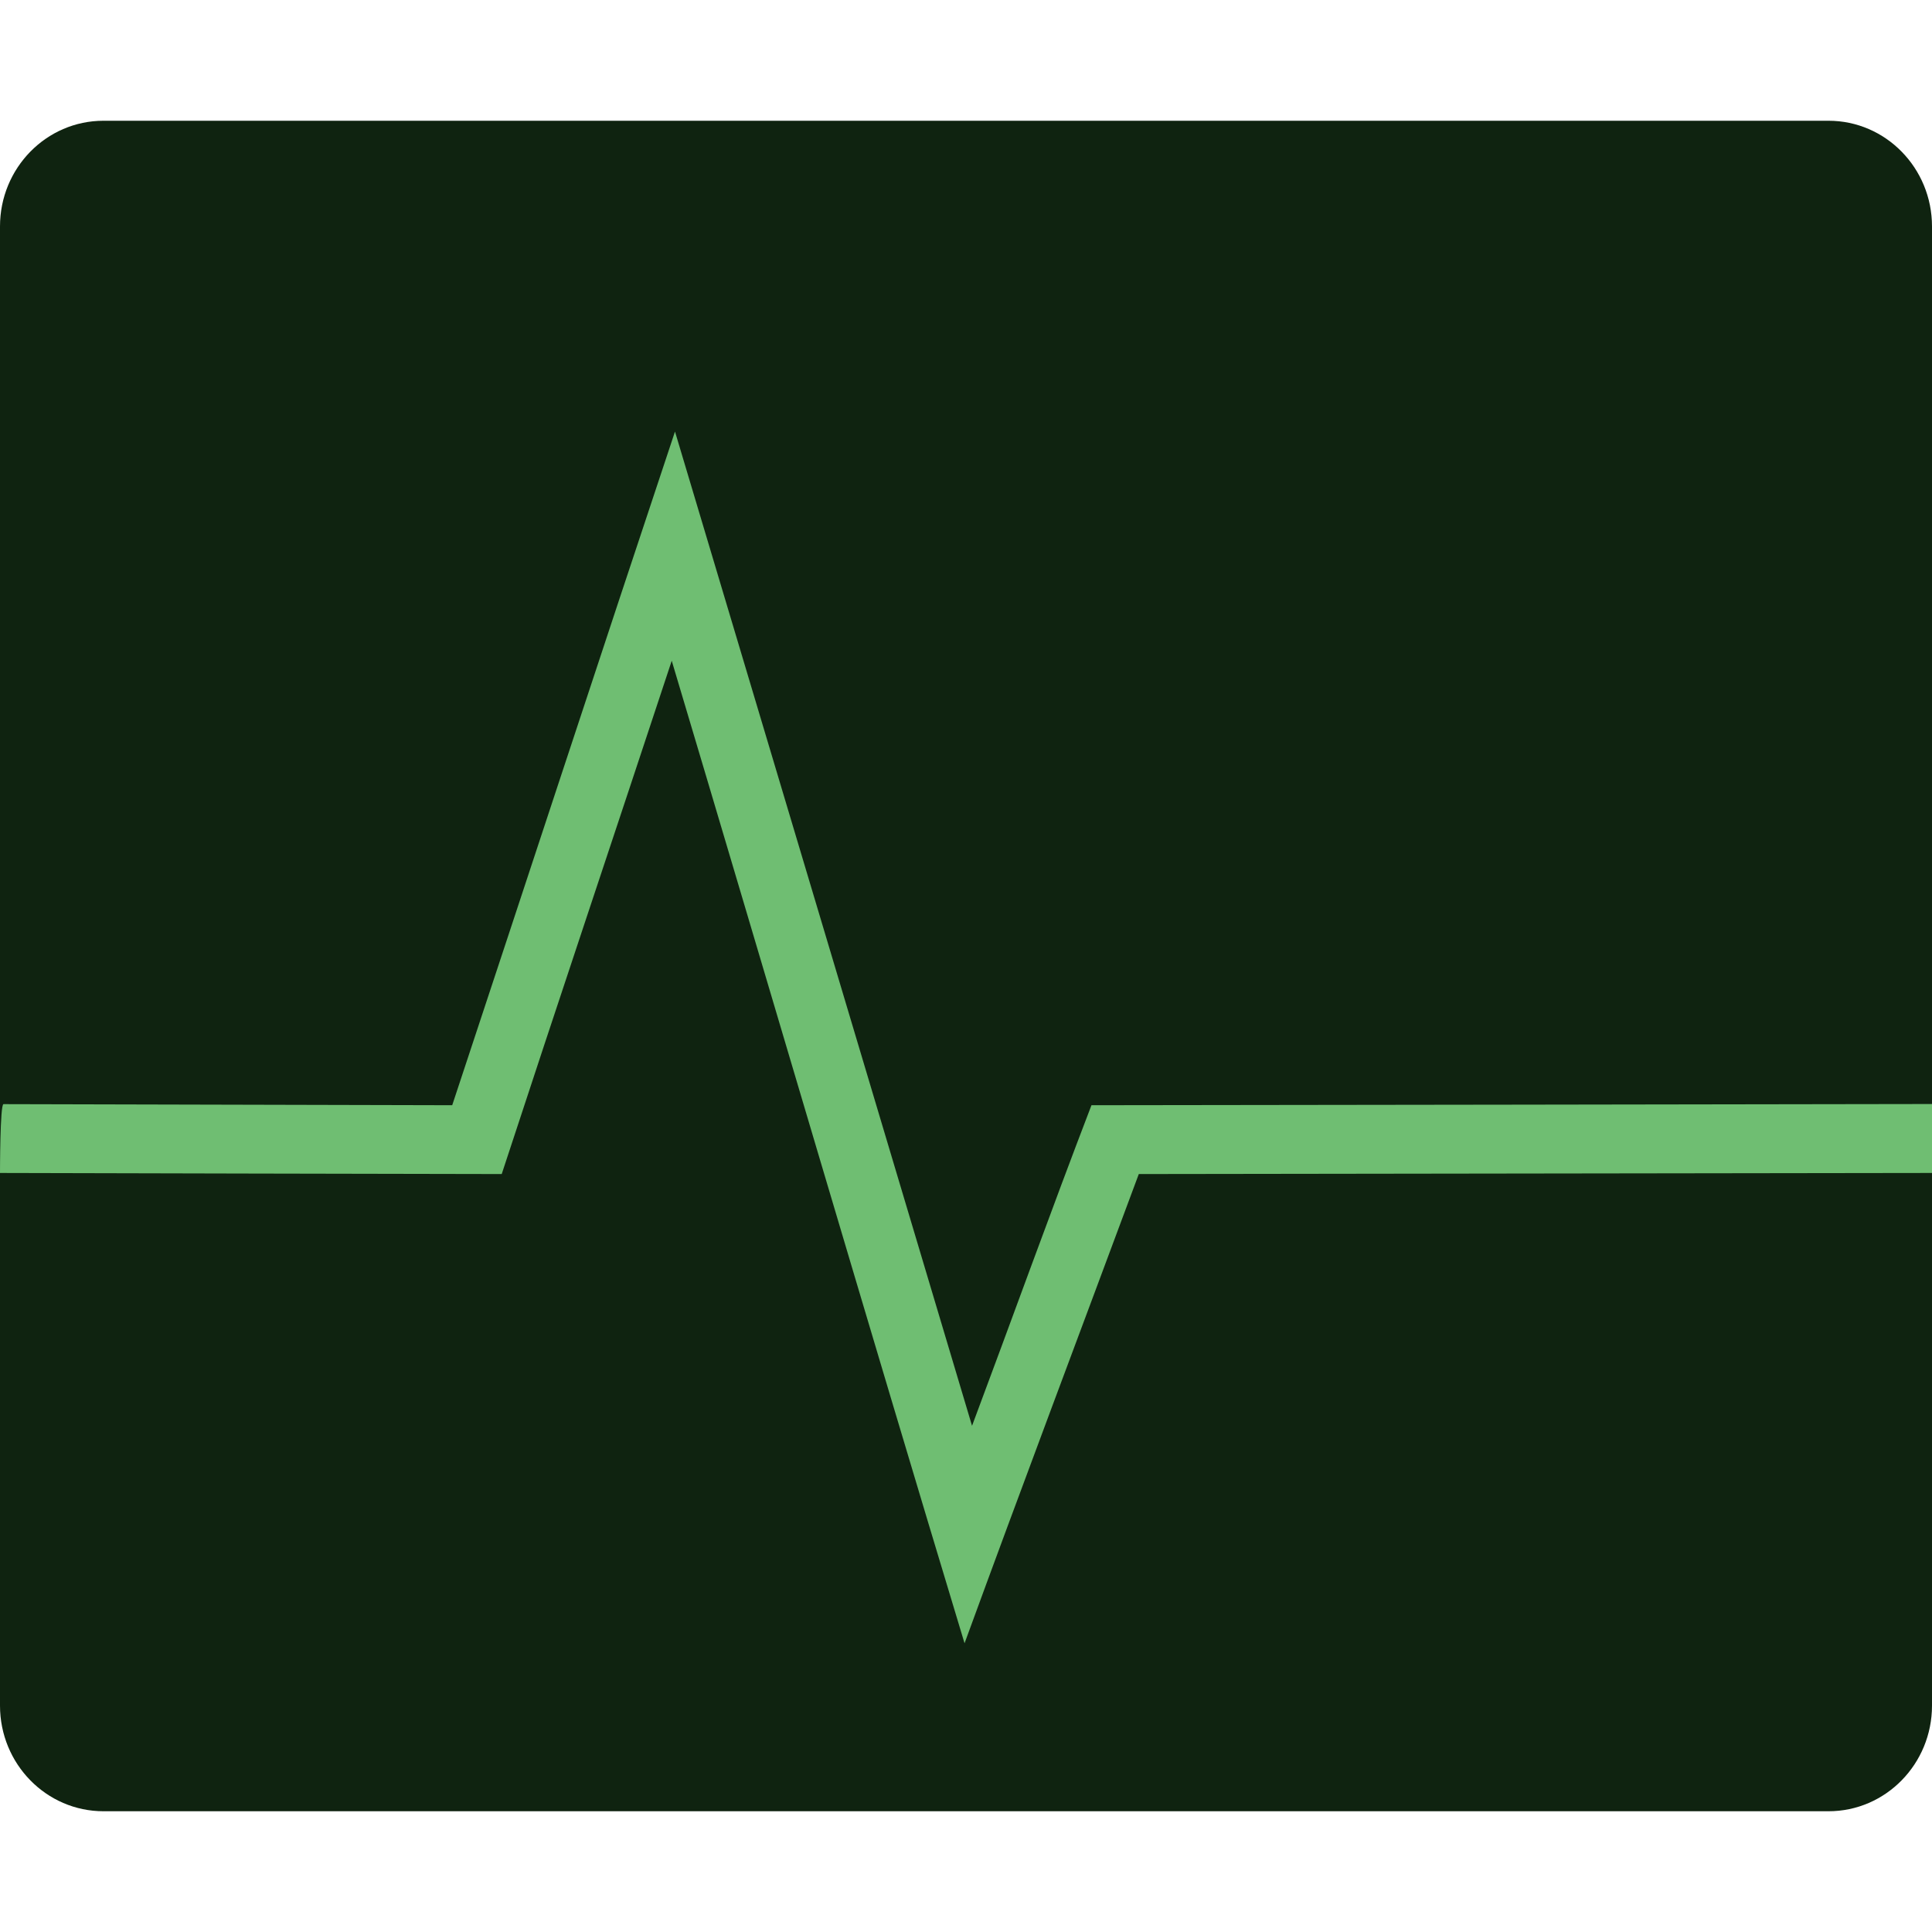
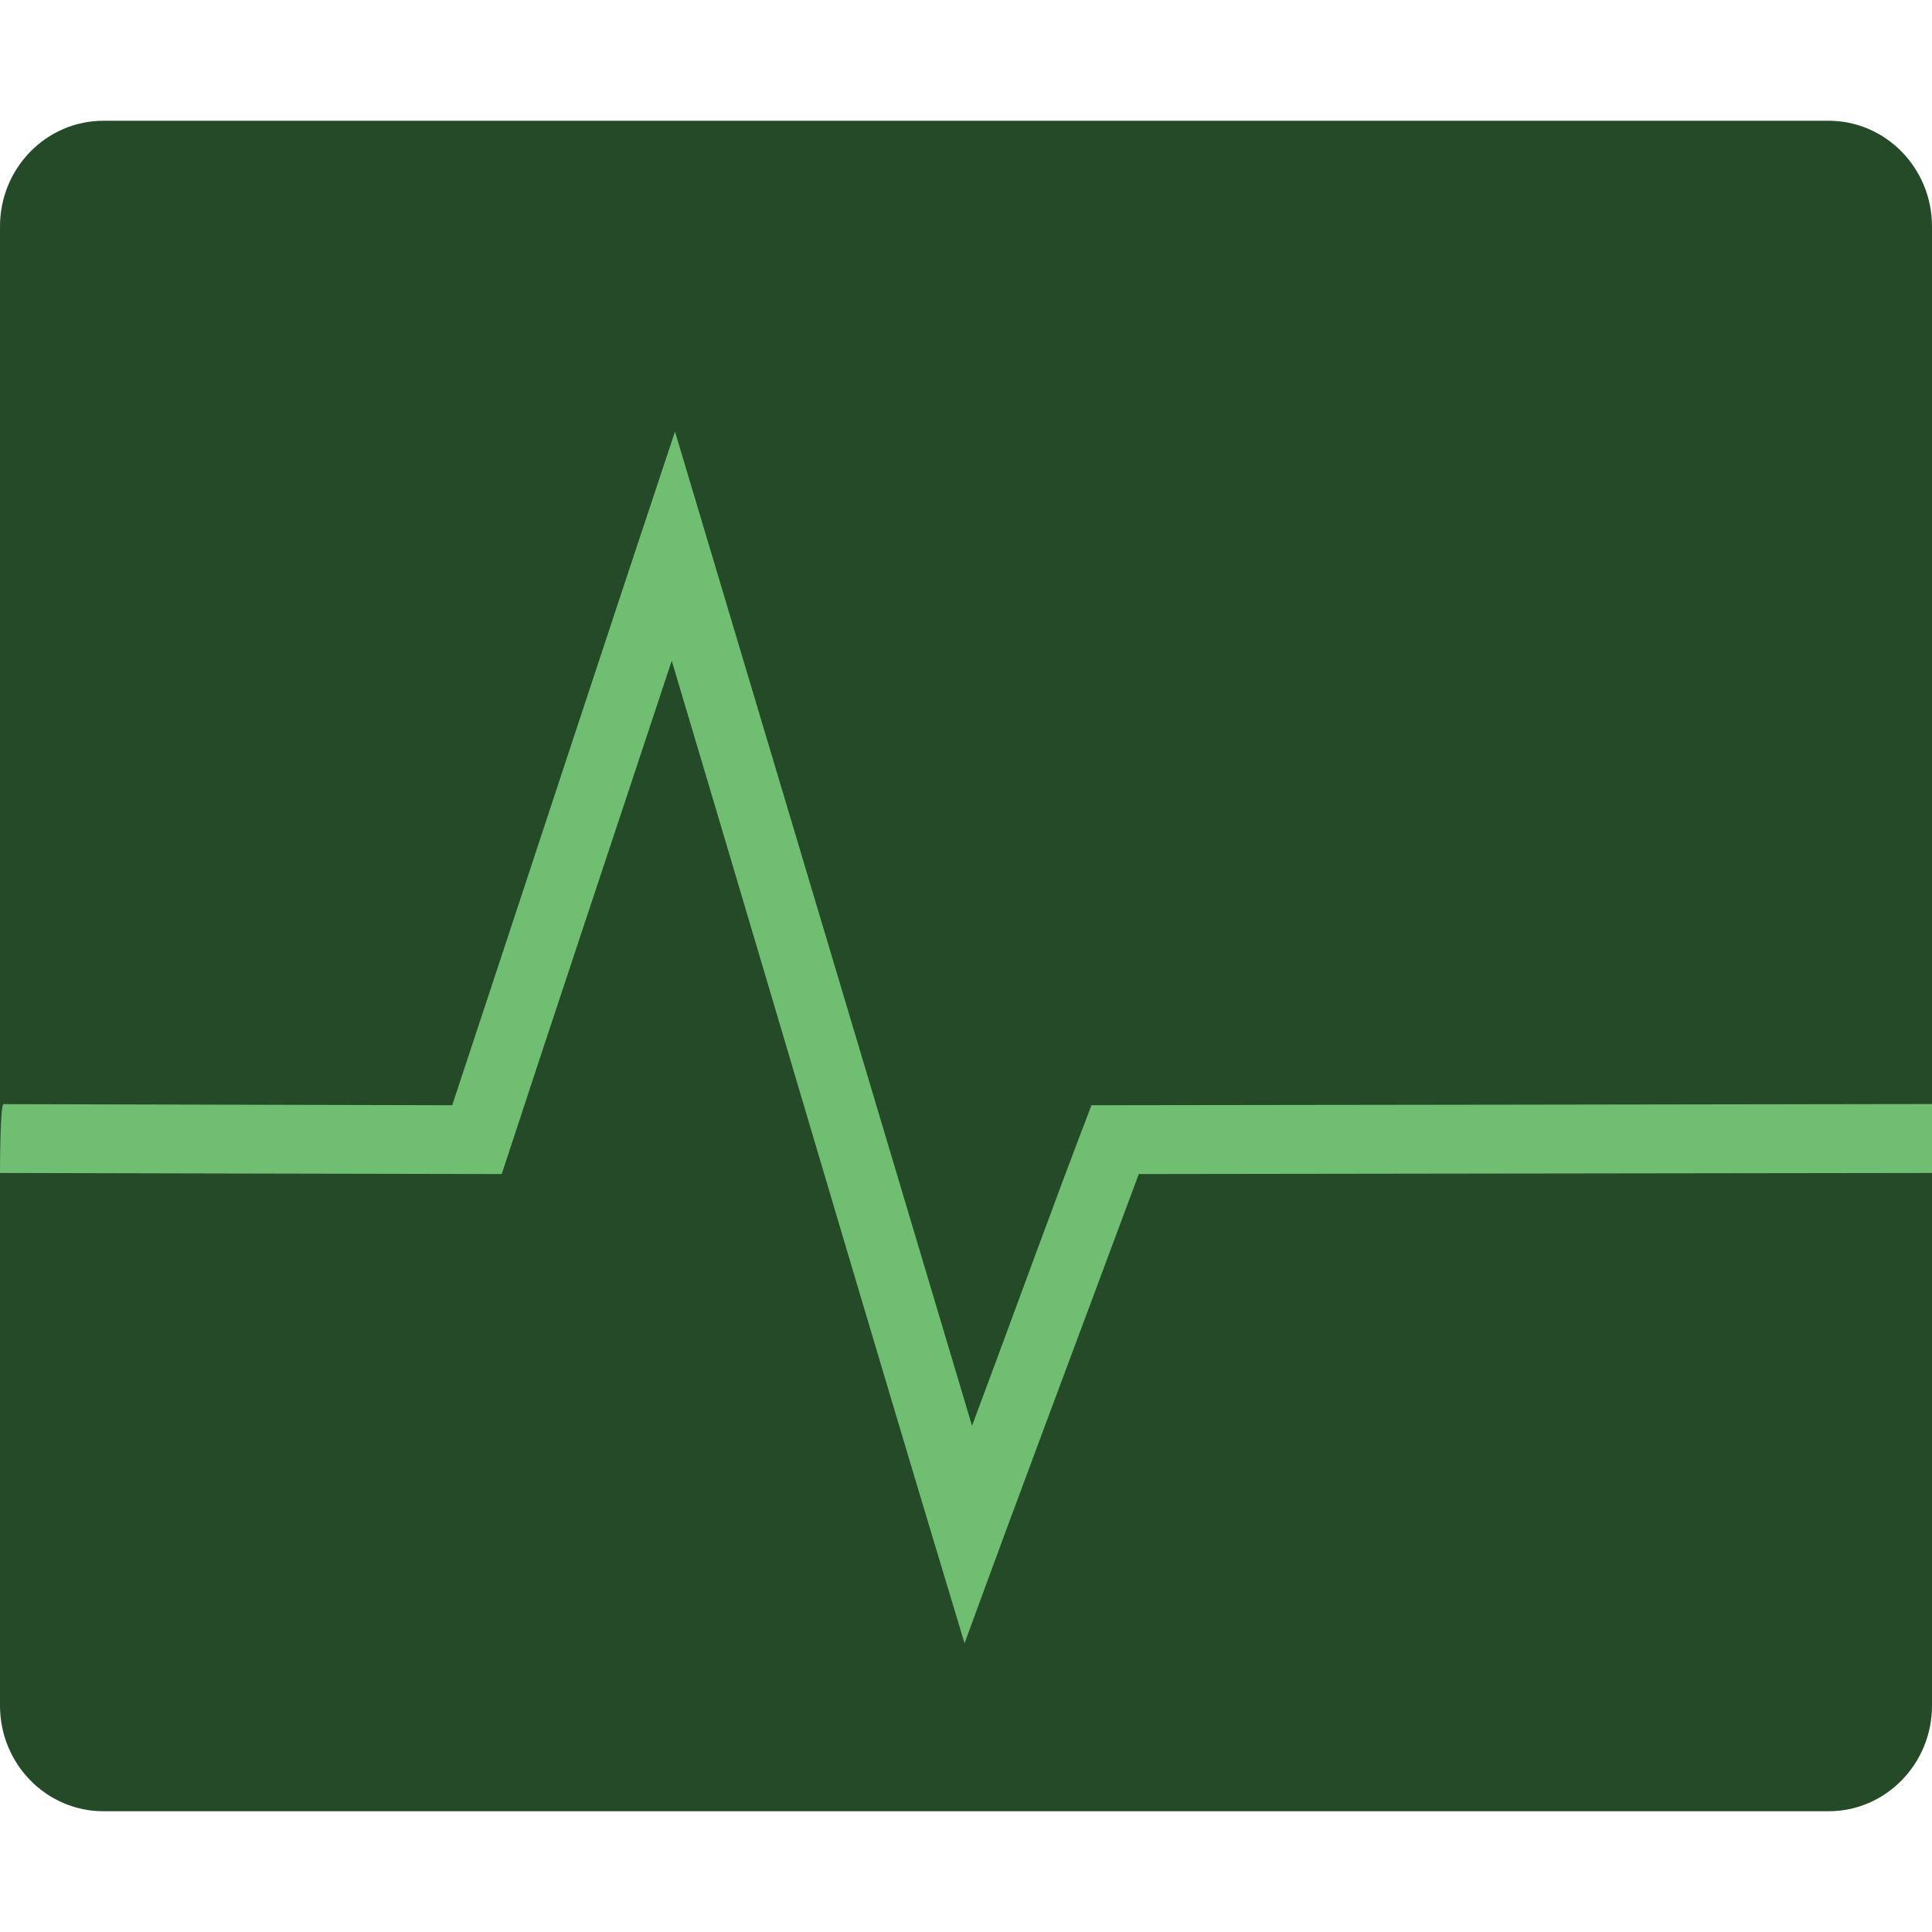
<svg xmlns="http://www.w3.org/2000/svg" id="svg2817" height="16" width="16" version="1.0">
  <defs id="defs219" />
  <text id="text4087-2-6-5" font-size="12.666px" xml:space="preserve" y="-21.187" x="877.226" style="font-size:12.666px;font-family:'Bitstream Vera Sans';opacity:0.8;fill:#000000">
    <tspan id="tspan4089-7-2-9" y="-21.187" x="877.226" />
  </text>
  <text id="text4087-2-6-5-5" font-size="12.666px" xml:space="preserve" y="-61.929" x="901.187" style="font-size:12.666px;font-family:'Bitstream Vera Sans';opacity:0.8;fill:#000000">
    <tspan id="tspan4089-7-2-9-6" y="-61.929" x="901.187" />
  </text>
  <text id="text4087-2-6-5-2" font-size="12.666px" xml:space="preserve" y="-92.007" x="-569.371" style="font-size:12.666px;font-family:'Bitstream Vera Sans';opacity:0.8;fill:#000000">
    <tspan id="tspan4089-7-2-9-2" y="-92.007" x="-569.371" />
  </text>
  <text id="text4087-2-6-5-59" font-size="12.666px" xml:space="preserve" y="653.546" x="-2393.057" style="font-size:12.666px;font-family:'Bitstream Vera Sans';opacity:0.8;fill:#000000">
    <tspan id="tspan4089-7-2-9-4" y="653.546" x="-2393.057" />
  </text>
  <text id="text4087-2-6-5-1" font-size="12.666px" xml:space="preserve" y="-477.328" x="-454.88" style="font-size:12.666px;font-family:'Bitstream Vera Sans';opacity:0.8;fill:#000000">
    <tspan id="tspan4089-7-2-9-7" y="-477.328" x="-454.88" />
  </text>
  <text id="text4087-2-6-5-7" font-size="12.666px" xml:space="preserve" y="-890.798" x="352.722" style="font-size:12.666px;font-family:'Bitstream Vera Sans';opacity:0.8;fill:#000000">
    <tspan id="tspan4089-7-2-9-1" y="-890.798" x="352.722" />
  </text>
  <text id="text4087-2-6-5-5-3" font-size="12.666px" xml:space="preserve" y="-931.54" x="376.683" style="font-size:12.666px;font-family:'Bitstream Vera Sans';opacity:0.8;fill:#000000">
    <tspan id="tspan4089-7-2-9-6-5" y="-931.54" x="376.683" />
  </text>
  <text id="text4087-2-6-5-3" font-size="12.666px" xml:space="preserve" y="-938.75" x="-1114.78" style="font-size:12.666px;font-family:'Bitstream Vera Sans';opacity:0.8;fill:#000000">
    <tspan id="tspan4089-7-2-9-18" y="-938.75" x="-1114.78" />
  </text>
  <text id="text4087-2-6-5-4" font-size="12.666px" xml:space="preserve" y="-1211.984" x="345.763" style="font-size:12.666px;font-family:'Bitstream Vera Sans';opacity:0.8;fill:#000000">
    <tspan id="tspan4089-7-2-9-9" y="-1211.984" x="345.763" />
  </text>
  <text id="text4087-2-6-5-7-1" font-size="12.666px" xml:space="preserve" y="-585.293" x="1831.886" style="font-size:12.666px;font-family:'Bitstream Vera Sans';opacity:0.8;fill:#000000">
    <tspan id="tspan4089-7-2-9-1-8" y="-585.293" x="1831.886" />
  </text>
  <text id="text4087-2-6-5-5-5" font-size="12.666px" xml:space="preserve" y="-626.034" x="1855.847" style="font-size:12.666px;font-family:'Bitstream Vera Sans';opacity:0.8;fill:#000000">
    <tspan id="tspan4089-7-2-9-6-9" y="-626.034" x="1855.847" />
  </text>
  <text id="text4087-2-6-5-75" font-size="12.666px" xml:space="preserve" y="-633.244" x="364.384" style="font-size:12.666px;font-family:'Bitstream Vera Sans';opacity:0.8;fill:#000000">
    <tspan id="tspan4089-7-2-9-3" y="-633.244" x="364.384" />
  </text>
  <text id="text4087-2-6-5-4-8" font-size="12.666px" xml:space="preserve" y="-906.478" x="1824.927" style="font-size:12.666px;font-family:'Bitstream Vera Sans';opacity:0.8;fill:#000000">
    <tspan id="tspan4089-7-2-9-9-8" y="-906.478" x="1824.927" />
  </text>
  <text id="text4087-2-6-5-45" font-size="12.666px" xml:space="preserve" y="-681.336" x="-573.433" style="font-size:12.666px;font-family:'Bitstream Vera Sans';opacity:0.8;fill:#000000">
    <tspan id="tspan4089-7-2-9-75" y="-681.336" x="-573.433" />
  </text>
  <text id="text4087-2-6-5-59-7" font-size="12.666px" xml:space="preserve" y="64.218" x="-2397.118" style="font-size:12.666px;font-family:'Bitstream Vera Sans';opacity:0.8;fill:#000000">
    <tspan id="tspan4089-7-2-9-4-0" y="64.218" x="-2397.118" />
  </text>
  <text id="text4087-2-6-5-8" font-size="12.666px" xml:space="preserve" y="157.09" x="-682.363" style="font-size:12.666px;font-family:'Bitstream Vera Sans';opacity:0.8;fill:#000000">
    <tspan id="tspan4089-7-2-9-19" y="157.09" x="-682.363" />
  </text>
  <text id="text4087-2-6-5-7-5" font-size="12.666px" xml:space="preserve" y="-22.092" x="426.662" style="font-size:12.666px;font-family:'Bitstream Vera Sans';opacity:0.8;fill:#000000">
    <tspan id="tspan4089-7-2-9-1-2" y="-22.092" x="426.662" />
  </text>
  <text id="text4087-2-6-5-5-0" font-size="12.666px" xml:space="preserve" y="-62.834" x="450.622" style="font-size:12.666px;font-family:'Bitstream Vera Sans';opacity:0.8;fill:#000000">
    <tspan id="tspan4089-7-2-9-6-2" y="-62.834" x="450.622" />
  </text>
  <text id="text4087-2-6-5-26" font-size="12.666px" xml:space="preserve" y="-70.044" x="-1040.841" style="font-size:12.666px;font-family:'Bitstream Vera Sans';opacity:0.8;fill:#000000">
    <tspan id="tspan4089-7-2-9-90" y="-70.044" x="-1040.841" />
  </text>
  <text id="text4087-2-6-5-4-3" font-size="12.666px" xml:space="preserve" y="-343.278" x="419.702" style="font-size:12.666px;font-family:'Bitstream Vera Sans';opacity:0.8;fill:#000000">
    <tspan id="tspan4089-7-2-9-9-5" y="-343.278" x="419.702" />
  </text>
  <text id="text4087-2-6-5-55" font-size="12.666px" xml:space="preserve" y="-72.758" x="-608.033" style="font-size:12.666px;font-family:'Bitstream Vera Sans';opacity:0.8;fill:#000000">
    <tspan id="tspan4089-7-2-9-32" y="-72.758" x="-608.033" />
  </text>
  <text id="text4087-2-6-5-59-9" font-size="12.666px" xml:space="preserve" y="672.795" x="-2431.718" style="font-size:12.666px;font-family:'Bitstream Vera Sans';opacity:0.8;fill:#000000">
    <tspan id="tspan4089-7-2-9-4-1" y="672.795" x="-2431.718" />
  </text>
  <text id="text4087-2-6-5-1-8" font-size="12.666px" xml:space="preserve" y="-934.289" x="-456.939" style="font-size:12.666px;font-family:'Bitstream Vera Sans';opacity:0.8;fill:#000000">
    <tspan id="tspan4089-7-2-9-7-8" y="-934.289" x="-456.939" />
  </text>
  <text id="text4087-2-6-5-7-8" font-size="12.666px" xml:space="preserve" y="-1347.759" x="350.663" style="font-size:12.666px;font-family:'Bitstream Vera Sans';opacity:0.8;fill:#000000">
    <tspan id="tspan4089-7-2-9-1-9" y="-1347.759" x="350.663" />
  </text>
  <text id="text4087-2-6-5-5-52" font-size="12.666px" xml:space="preserve" y="-1388.501" x="374.624" style="font-size:12.666px;font-family:'Bitstream Vera Sans';opacity:0.8;fill:#000000">
    <tspan id="tspan4089-7-2-9-6-4" y="-1388.501" x="374.624" />
  </text>
  <text id="text4087-2-6-5-3-4" font-size="12.666px" xml:space="preserve" y="-1395.71" x="-1116.84" style="font-size:12.666px;font-family:'Bitstream Vera Sans';opacity:0.8;fill:#000000">
    <tspan id="tspan4089-7-2-9-18-3" y="-1395.71" x="-1116.84" />
  </text>
  <text id="text4087-2-6-5-4-7" font-size="12.666px" xml:space="preserve" y="-1668.945" x="343.703" style="font-size:12.666px;font-family:'Bitstream Vera Sans';opacity:0.8;fill:#000000">
    <tspan id="tspan4089-7-2-9-9-54" y="-1668.945" x="343.703" />
  </text>
  <text id="text4087-2-6-5-7-1-2" font-size="12.666px" xml:space="preserve" y="-1042.253" x="1829.826" style="font-size:12.666px;font-family:'Bitstream Vera Sans';opacity:0.8;fill:#000000">
    <tspan id="tspan4089-7-2-9-1-8-0" y="-1042.253" x="1829.826" />
  </text>
  <text id="text4087-2-6-5-5-5-6" font-size="12.666px" xml:space="preserve" y="-1082.995" x="1853.787" style="font-size:12.666px;font-family:'Bitstream Vera Sans';opacity:0.8;fill:#000000">
    <tspan id="tspan4089-7-2-9-6-9-8" y="-1082.995" x="1853.787" />
  </text>
  <text id="text4087-2-6-5-75-4" font-size="12.666px" xml:space="preserve" y="-1090.205" x="362.324" style="font-size:12.666px;font-family:'Bitstream Vera Sans';opacity:0.8;fill:#000000">
    <tspan id="tspan4089-7-2-9-3-9" y="-1090.205" x="362.324" />
  </text>
  <text id="text4087-2-6-5-4-8-1" font-size="12.666px" xml:space="preserve" y="-1363.439" x="1822.867" style="font-size:12.666px;font-family:'Bitstream Vera Sans';opacity:0.8;fill:#000000">
    <tspan id="tspan4089-7-2-9-9-8-8" y="-1363.439" x="1822.867" />
  </text>
  <text id="text4087-2-6-5-45-0" font-size="12.666px" xml:space="preserve" y="-1138.296" x="-575.492" style="font-size:12.666px;font-family:'Bitstream Vera Sans';opacity:0.8;fill:#000000">
    <tspan id="tspan4089-7-2-9-75-2" y="-1138.296" x="-575.492" />
  </text>
  <text id="text4087-2-6-5-59-5" font-size="12.666px" xml:space="preserve" y="-392.743" x="-2399.178" style="font-size:12.666px;font-family:'Bitstream Vera Sans';opacity:0.8;fill:#000000">
    <tspan id="tspan4089-7-2-9-4-00" y="-392.743" x="-2399.178" />
  </text>
  <text id="text4087-2-6-5-264" font-size="12.666px" xml:space="preserve" y="-299.87" x="-684.422" style="font-size:12.666px;font-family:'Bitstream Vera Sans';opacity:0.8;fill:#000000">
    <tspan id="tspan4089-7-2-9-8" y="-299.87" x="-684.422" />
  </text>
  <text id="text4087-2-6-5-42" font-size="12.666px" xml:space="preserve" y="-58.956" x="155.592" style="font-size:12.666px;font-family:'Bitstream Vera Sans';opacity:0.8;fill:#000000">
    <tspan id="tspan4089-7-2-9-93" y="-58.956" x="155.592" />
  </text>
  <text id="text4087-2-6-5-5-05" font-size="12.666px" xml:space="preserve" y="-99.698" x="179.553" style="font-size:12.666px;font-family:'Bitstream Vera Sans';opacity:0.8;fill:#000000">
    <tspan id="tspan4089-7-2-9-6-49" y="-99.698" x="179.553" />
  </text>
  <text id="text4087-2-6-5-1-4" font-size="12.666px" xml:space="preserve" y="-293.727" x="-1090.263" style="font-size:12.666px;font-family:'Bitstream Vera Sans';opacity:0.8;fill:#000000">
    <tspan id="tspan4089-7-2-9-7-7" y="-293.727" x="-1090.263" />
  </text>
  <text id="text4087-2-6-5-7-56" font-size="12.666px" xml:space="preserve" y="-707.197" x="-282.661" style="font-size:12.666px;font-family:'Bitstream Vera Sans';opacity:0.8;fill:#000000">
    <tspan id="tspan4089-7-2-9-1-1" y="-707.197" x="-282.661" />
  </text>
  <text id="text4087-2-6-5-5-8" font-size="12.666px" xml:space="preserve" y="-747.938" x="-258.7" style="font-size:12.666px;font-family:'Bitstream Vera Sans';opacity:0.8;fill:#000000">
    <tspan id="tspan4089-7-2-9-6-7" y="-747.938" x="-258.7" />
  </text>
  <text id="text4087-2-6-5-3-42" font-size="12.666px" xml:space="preserve" y="-755.148" x="-1750.164" style="font-size:12.666px;font-family:'Bitstream Vera Sans';opacity:0.8;fill:#000000">
    <tspan id="tspan4089-7-2-9-18-39" y="-755.148" x="-1750.164" />
  </text>
  <text id="text4087-2-6-5-4-4" font-size="12.666px" xml:space="preserve" y="-1028.383" x="-289.621" style="font-size:12.666px;font-family:'Bitstream Vera Sans';opacity:0.8;fill:#000000">
    <tspan id="tspan4089-7-2-9-9-3" y="-1028.383" x="-289.621" />
  </text>
  <text id="text4087-2-6-5-7-1-0" font-size="12.666px" xml:space="preserve" y="-401.691" x="1196.503" style="font-size:12.666px;font-family:'Bitstream Vera Sans';opacity:0.8;fill:#000000">
    <tspan id="tspan4089-7-2-9-1-8-5" y="-401.691" x="1196.503" />
  </text>
  <text id="text4087-2-6-5-5-5-5" font-size="12.666px" xml:space="preserve" y="-442.433" x="1220.463" style="font-size:12.666px;font-family:'Bitstream Vera Sans';opacity:0.8;fill:#000000">
    <tspan id="tspan4089-7-2-9-6-9-2" y="-442.433" x="1220.463" />
  </text>
  <text id="text4087-2-6-5-75-9" font-size="12.666px" xml:space="preserve" y="-449.643" x="-271" style="font-size:12.666px;font-family:'Bitstream Vera Sans';opacity:0.8;fill:#000000">
    <tspan id="tspan4089-7-2-9-3-1" y="-449.643" x="-271" />
  </text>
  <text id="text4087-2-6-5-4-8-18" font-size="12.666px" xml:space="preserve" y="-722.877" x="1189.543" style="font-size:12.666px;font-family:'Bitstream Vera Sans';opacity:0.8;fill:#000000">
    <tspan id="tspan4089-7-2-9-9-8-4" y="-722.877" x="1189.543" />
  </text>
  <text id="text4087-2-6-5-45-3" font-size="12.666px" xml:space="preserve" y="-497.734" x="-1208.816" style="font-size:12.666px;font-family:'Bitstream Vera Sans';opacity:0.8;fill:#000000">
    <tspan id="tspan4089-7-2-9-75-7" y="-497.734" x="-1208.816" />
  </text>
  <text id="text4087-2-6-5-59-8" font-size="12.666px" xml:space="preserve" y="247.819" x="-3032.502" style="font-size:12.666px;font-family:'Bitstream Vera Sans';opacity:0.8;fill:#000000">
    <tspan id="tspan4089-7-2-9-4-2" y="247.819" x="-3032.502" />
  </text>
  <g id="layer4-0" transform="matrix(0.90475,0,0,0.90475,-716.75,-708.29)">
    <text id="text4087-2-6-5-20" font-size="14px" xml:space="preserve" y="1159.415" x="-664.274" style="font-size:14px;font-family:'Bitstream Vera Sans';opacity:0.8;fill:#000000">
      <tspan id="tspan4089-7-2-9-82" y="1159.415" x="-664.274" />
    </text>
  </g>
  <text id="text4087-2-6-5-9" font-size="12.666px" xml:space="preserve" y="-13.949" x="877.226" style="font-size:12.666px;font-family:'Bitstream Vera Sans';opacity:0.8;fill:#000000">
    <tspan id="tspan4089-7-2-9-43" y="-13.949" x="877.226" />
  </text>
  <text id="text4087-2-6-5-5-51" font-size="12.666px" xml:space="preserve" y="-54.691" x="901.187" style="font-size:12.666px;font-family:'Bitstream Vera Sans';opacity:0.8;fill:#000000">
    <tspan id="tspan4089-7-2-9-6-74" y="-54.691" x="901.187" />
  </text>
  <text id="text4087-2-6-5-2-3" font-size="12.666px" xml:space="preserve" y="-84.769" x="-569.371" style="font-size:12.666px;font-family:'Bitstream Vera Sans';opacity:0.8;fill:#000000">
    <tspan id="tspan4089-7-2-9-2-1" y="-84.769" x="-569.371" />
  </text>
  <text id="text4087-2-6-5-59-4" font-size="12.666px" xml:space="preserve" y="660.784" x="-2393.057" style="font-size:12.666px;font-family:'Bitstream Vera Sans';opacity:0.8;fill:#000000">
    <tspan id="tspan4089-7-2-9-4-6" y="660.784" x="-2393.057" />
  </text>
  <text id="text4087-2-6-5-1-9" font-size="12.666px" xml:space="preserve" y="-470.09" x="-454.88" style="font-size:12.666px;font-family:'Bitstream Vera Sans';opacity:0.8;fill:#000000">
    <tspan id="tspan4089-7-2-9-7-4" y="-470.09" x="-454.88" />
  </text>
  <text id="text4087-2-6-5-7-2" font-size="12.666px" xml:space="preserve" y="-883.56" x="352.722" style="font-size:12.666px;font-family:'Bitstream Vera Sans';opacity:0.8;fill:#000000">
    <tspan id="tspan4089-7-2-9-1-26" y="-883.56" x="352.722" />
  </text>
  <text id="text4087-2-6-5-5-3-4" font-size="12.666px" xml:space="preserve" y="-924.302" x="376.683" style="font-size:12.666px;font-family:'Bitstream Vera Sans';opacity:0.8;fill:#000000">
    <tspan id="tspan4089-7-2-9-6-5-1" y="-924.302" x="376.683" />
  </text>
  <text id="text4087-2-6-5-3-2" font-size="12.666px" xml:space="preserve" y="-931.512" x="-1114.78" style="font-size:12.666px;font-family:'Bitstream Vera Sans';opacity:0.8;fill:#000000">
    <tspan id="tspan4089-7-2-9-18-8" y="-931.512" x="-1114.78" />
  </text>
  <text id="text4087-2-6-5-4-89" font-size="12.666px" xml:space="preserve" y="-1204.746" x="345.763" style="font-size:12.666px;font-family:'Bitstream Vera Sans';opacity:0.8;fill:#000000">
    <tspan id="tspan4089-7-2-9-9-2" y="-1204.746" x="345.763" />
  </text>
  <text id="text4087-2-6-5-7-1-8" font-size="12.666px" xml:space="preserve" y="-578.055" x="1831.886" style="font-size:12.666px;font-family:'Bitstream Vera Sans';opacity:0.8;fill:#000000">
    <tspan id="tspan4089-7-2-9-1-8-8" y="-578.055" x="1831.886" />
  </text>
  <text id="text4087-2-6-5-5-5-8" font-size="12.666px" xml:space="preserve" y="-618.797" x="1855.847" style="font-size:12.666px;font-family:'Bitstream Vera Sans';opacity:0.8;fill:#000000">
    <tspan id="tspan4089-7-2-9-6-9-6" y="-618.797" x="1855.847" />
  </text>
  <text id="text4087-2-6-5-75-8" font-size="12.666px" xml:space="preserve" y="-626.006" x="364.384" style="font-size:12.666px;font-family:'Bitstream Vera Sans';opacity:0.8;fill:#000000">
    <tspan id="tspan4089-7-2-9-3-3" y="-626.006" x="364.384" />
  </text>
  <text id="text4087-2-6-5-4-8-8" font-size="12.666px" xml:space="preserve" y="-899.24" x="1824.927" style="font-size:12.666px;font-family:'Bitstream Vera Sans';opacity:0.8;fill:#000000">
    <tspan id="tspan4089-7-2-9-9-8-3" y="-899.24" x="1824.927" />
  </text>
  <text id="text4087-2-6-5-45-33" font-size="12.666px" xml:space="preserve" y="-674.098" x="-573.433" style="font-size:12.666px;font-family:'Bitstream Vera Sans';opacity:0.8;fill:#000000">
    <tspan id="tspan4089-7-2-9-75-8" y="-674.098" x="-573.433" />
  </text>
  <text id="text4087-2-6-5-59-7-0" font-size="12.666px" xml:space="preserve" y="71.456" x="-2397.118" style="font-size:12.666px;font-family:'Bitstream Vera Sans';opacity:0.8;fill:#000000">
    <tspan id="tspan4089-7-2-9-4-0-4" y="71.456" x="-2397.118" />
  </text>
  <text id="text4087-2-6-5-8-7" font-size="12.666px" xml:space="preserve" y="164.328" x="-682.363" style="font-size:12.666px;font-family:'Bitstream Vera Sans';opacity:0.8;fill:#000000">
    <tspan id="tspan4089-7-2-9-19-6" y="164.328" x="-682.363" />
  </text>
  <text id="text4087-2-6-5-7-5-8" font-size="12.666px" xml:space="preserve" y="-14.854" x="426.662" style="font-size:12.666px;font-family:'Bitstream Vera Sans';opacity:0.8;fill:#000000">
    <tspan id="tspan4089-7-2-9-1-2-9" y="-14.854" x="426.662" />
  </text>
  <text id="text4087-2-6-5-5-0-0" font-size="12.666px" xml:space="preserve" y="-55.596" x="450.622" style="font-size:12.666px;font-family:'Bitstream Vera Sans';opacity:0.8;fill:#000000">
    <tspan id="tspan4089-7-2-9-6-2-6" y="-55.596" x="450.622" />
  </text>
  <text id="text4087-2-6-5-26-8" font-size="12.666px" xml:space="preserve" y="-62.806" x="-1040.841" style="font-size:12.666px;font-family:'Bitstream Vera Sans';opacity:0.8;fill:#000000">
    <tspan id="tspan4089-7-2-9-90-7" y="-62.806" x="-1040.841" />
  </text>
  <text id="text4087-2-6-5-4-3-9" font-size="12.666px" xml:space="preserve" y="-336.04" x="419.702" style="font-size:12.666px;font-family:'Bitstream Vera Sans';opacity:0.8;fill:#000000">
    <tspan id="tspan4089-7-2-9-9-5-0" y="-336.04" x="419.702" />
  </text>
  <text id="text4087-2-6-5-55-3" font-size="12.666px" xml:space="preserve" y="-65.52" x="-608.033" style="font-size:12.666px;font-family:'Bitstream Vera Sans';opacity:0.8;fill:#000000">
    <tspan id="tspan4089-7-2-9-32-3" y="-65.52" x="-608.033" />
  </text>
  <text id="text4087-2-6-5-59-9-3" font-size="12.666px" xml:space="preserve" y="680.033" x="-2431.718" style="font-size:12.666px;font-family:'Bitstream Vera Sans';opacity:0.8;fill:#000000">
    <tspan id="tspan4089-7-2-9-4-1-7" y="680.033" x="-2431.718" />
  </text>
  <text id="text4087-2-6-5-1-8-3" font-size="12.666px" xml:space="preserve" y="-927.051" x="-456.939" style="font-size:12.666px;font-family:'Bitstream Vera Sans';opacity:0.8;fill:#000000">
    <tspan id="tspan4089-7-2-9-7-8-2" y="-927.051" x="-456.939" />
  </text>
  <text id="text4087-2-6-5-7-8-6" font-size="12.666px" xml:space="preserve" y="-1340.521" x="350.663" style="font-size:12.666px;font-family:'Bitstream Vera Sans';opacity:0.8;fill:#000000">
    <tspan id="tspan4089-7-2-9-1-9-5" y="-1340.521" x="350.663" />
  </text>
  <text id="text4087-2-6-5-5-52-2" font-size="12.666px" xml:space="preserve" y="-1381.263" x="374.624" style="font-size:12.666px;font-family:'Bitstream Vera Sans';opacity:0.8;fill:#000000">
    <tspan id="tspan4089-7-2-9-6-4-6" y="-1381.263" x="374.624" />
  </text>
  <text id="text4087-2-6-5-3-4-5" font-size="12.666px" xml:space="preserve" y="-1388.472" x="-1116.84" style="font-size:12.666px;font-family:'Bitstream Vera Sans';opacity:0.8;fill:#000000">
    <tspan id="tspan4089-7-2-9-18-3-8" y="-1388.472" x="-1116.84" />
  </text>
  <text id="text4087-2-6-5-4-7-7" font-size="12.666px" xml:space="preserve" y="-1661.707" x="343.703" style="font-size:12.666px;font-family:'Bitstream Vera Sans';opacity:0.8;fill:#000000">
    <tspan id="tspan4089-7-2-9-9-54-9" y="-1661.707" x="343.703" />
  </text>
  <text id="text4087-2-6-5-7-1-2-6" font-size="12.666px" xml:space="preserve" y="-1035.015" x="1829.826" style="font-size:12.666px;font-family:'Bitstream Vera Sans';opacity:0.8;fill:#000000">
    <tspan id="tspan4089-7-2-9-1-8-0-0" y="-1035.015" x="1829.826" />
  </text>
  <text id="text4087-2-6-5-5-5-6-4" font-size="12.666px" xml:space="preserve" y="-1075.757" x="1853.787" style="font-size:12.666px;font-family:'Bitstream Vera Sans';opacity:0.8;fill:#000000">
    <tspan id="tspan4089-7-2-9-6-9-8-1" y="-1075.757" x="1853.787" />
  </text>
  <text id="text4087-2-6-5-75-4-0" font-size="12.666px" xml:space="preserve" y="-1082.967" x="362.324" style="font-size:12.666px;font-family:'Bitstream Vera Sans';opacity:0.8;fill:#000000">
    <tspan id="tspan4089-7-2-9-3-9-4" y="-1082.967" x="362.324" />
  </text>
  <text id="text4087-2-6-5-4-8-1-8" font-size="12.666px" xml:space="preserve" y="-1356.201" x="1822.867" style="font-size:12.666px;font-family:'Bitstream Vera Sans';opacity:0.8;fill:#000000">
    <tspan id="tspan4089-7-2-9-9-8-8-7" y="-1356.201" x="1822.867" />
  </text>
  <text id="text4087-2-6-5-45-0-0" font-size="12.666px" xml:space="preserve" y="-1131.058" x="-575.492" style="font-size:12.666px;font-family:'Bitstream Vera Sans';opacity:0.8;fill:#000000">
    <tspan id="tspan4089-7-2-9-75-2-8" y="-1131.058" x="-575.492" />
  </text>
  <text id="text4087-2-6-5-59-5-6" font-size="12.666px" xml:space="preserve" y="-385.505" x="-2399.178" style="font-size:12.666px;font-family:'Bitstream Vera Sans';opacity:0.8;fill:#000000">
    <tspan id="tspan4089-7-2-9-4-00-2" y="-385.505" x="-2399.178" />
  </text>
  <text id="text4087-2-6-5-264-4" font-size="12.666px" xml:space="preserve" y="-292.632" x="-684.422" style="font-size:12.666px;font-family:'Bitstream Vera Sans';opacity:0.8;fill:#000000">
    <tspan id="tspan4089-7-2-9-8-7" y="-292.632" x="-684.422" />
  </text>
  <text id="text4087-2-6-5-42-9" font-size="12.666px" xml:space="preserve" y="-51.718" x="155.592" style="font-size:12.666px;font-family:'Bitstream Vera Sans';opacity:0.8;fill:#000000">
    <tspan id="tspan4089-7-2-9-93-3" y="-51.718" x="155.592" />
  </text>
  <text id="text4087-2-6-5-5-05-9" font-size="12.666px" xml:space="preserve" y="-92.46" x="179.553" style="font-size:12.666px;font-family:'Bitstream Vera Sans';opacity:0.8;fill:#000000">
    <tspan id="tspan4089-7-2-9-6-49-2" y="-92.46" x="179.553" />
  </text>
  <text id="text4087-2-6-5-1-4-8" font-size="12.666px" xml:space="preserve" y="-286.489" x="-1090.263" style="font-size:12.666px;font-family:'Bitstream Vera Sans';opacity:0.8;fill:#000000">
    <tspan id="tspan4089-7-2-9-7-7-3" y="-286.489" x="-1090.263" />
  </text>
  <text id="text4087-2-6-5-7-56-0" font-size="12.666px" xml:space="preserve" y="-699.959" x="-282.661" style="font-size:12.666px;font-family:'Bitstream Vera Sans';opacity:0.8;fill:#000000">
    <tspan id="tspan4089-7-2-9-1-1-1" y="-699.959" x="-282.661" />
  </text>
  <text id="text4087-2-6-5-5-8-7" font-size="12.666px" xml:space="preserve" y="-740.701" x="-258.7" style="font-size:12.666px;font-family:'Bitstream Vera Sans';opacity:0.8;fill:#000000">
    <tspan id="tspan4089-7-2-9-6-7-8" y="-740.701" x="-258.7" />
  </text>
  <text id="text4087-2-6-5-3-42-9" font-size="12.666px" xml:space="preserve" y="-747.91" x="-1750.164" style="font-size:12.666px;font-family:'Bitstream Vera Sans';opacity:0.8;fill:#000000">
    <tspan id="tspan4089-7-2-9-18-39-1" y="-747.91" x="-1750.164" />
  </text>
  <text id="text4087-2-6-5-4-4-5" font-size="12.666px" xml:space="preserve" y="-1021.144" x="-289.621" style="font-size:12.666px;font-family:'Bitstream Vera Sans';opacity:0.8;fill:#000000">
    <tspan id="tspan4089-7-2-9-9-3-4" y="-1021.144" x="-289.621" />
  </text>
  <text id="text4087-2-6-5-7-1-0-9" font-size="12.666px" xml:space="preserve" y="-394.453" x="1196.503" style="font-size:12.666px;font-family:'Bitstream Vera Sans';opacity:0.8;fill:#000000">
    <tspan id="tspan4089-7-2-9-1-8-5-2" y="-394.453" x="1196.503" />
  </text>
  <text id="text4087-2-6-5-5-5-5-5" font-size="12.666px" xml:space="preserve" y="-435.195" x="1220.463" style="font-size:12.666px;font-family:'Bitstream Vera Sans';opacity:0.8;fill:#000000">
    <tspan id="tspan4089-7-2-9-6-9-2-7" y="-435.195" x="1220.463" />
  </text>
  <text id="text4087-2-6-5-75-9-4" font-size="12.666px" xml:space="preserve" y="-442.405" x="-271" style="font-size:12.666px;font-family:'Bitstream Vera Sans';opacity:0.8;fill:#000000">
    <tspan id="tspan4089-7-2-9-3-1-9" y="-442.405" x="-271" />
  </text>
  <text id="text4087-2-6-5-4-8-18-9" font-size="12.666px" xml:space="preserve" y="-715.639" x="1189.543" style="font-size:12.666px;font-family:'Bitstream Vera Sans';opacity:0.8;fill:#000000">
    <tspan id="tspan4089-7-2-9-9-8-4-4" y="-715.639" x="1189.543" />
  </text>
  <text id="text4087-2-6-5-45-3-5" font-size="12.666px" xml:space="preserve" y="-490.496" x="-1208.816" style="font-size:12.666px;font-family:'Bitstream Vera Sans';opacity:0.8;fill:#000000">
    <tspan id="tspan4089-7-2-9-75-7-9" y="-490.496" x="-1208.816" />
  </text>
  <text id="text4087-2-6-5-59-8-3" font-size="12.666px" xml:space="preserve" y="255.057" x="-3032.502" style="font-size:12.666px;font-family:'Bitstream Vera Sans';opacity:0.8;fill:#000000">
    <tspan id="tspan4089-7-2-9-4-2-5" y="255.057" x="-3032.502" />
  </text>
  <g id="layer4-0-7" transform="matrix(0.90475,0,0,0.90475,-716.75,-701.05)">
    <text id="text4087-2-6-5-20-0" font-size="14px" xml:space="preserve" y="1159.415" x="-664.274" style="font-size:14px;font-family:'Bitstream Vera Sans';opacity:0.8;fill:#000000">
      <tspan id="tspan4089-7-2-9-82-8" y="1159.415" x="-664.274" />
    </text>
  </g>
  <text id="text7276" font-size="12.666px" xml:space="preserve" y="-393.225" x="435.904" style="font-size:12.666px;font-family:'Droid Sans';fill:#000000">
    <tspan id="tspan7278" y="-393.225" x="435.904" />
    <tspan id="tspan7280" y="-377.392" x="435.904" />
  </text>
  <text id="text4087-2-6-5-51" font-size="12.666px" xml:space="preserve" y="-875.27" x="901.088" style="font-size:12.666px;font-family:'Bitstream Vera Sans';opacity:0.8;fill:#000000">
    <tspan id="tspan4089-7-2-9-97" y="-875.27" x="901.088" />
  </text>
  <text id="text4087-2-6-5-59-2" font-size="12.666px" xml:space="preserve" y="-129.717" x="-922.598" style="font-size:12.666px;font-family:'Bitstream Vera Sans';opacity:0.8;fill:#000000">
    <tspan id="tspan4089-7-2-9-4-4" y="-129.717" x="-922.598" />
  </text>
  <text id="text4087-2-6-5-7-7" font-size="12.666px" xml:space="preserve" y="-1160.266" x="1628.168" style="font-size:12.666px;font-family:'Bitstream Vera Sans';opacity:0.8;fill:#000000">
    <tspan id="tspan4089-7-2-9-1-6" y="-1160.266" x="1628.168" />
  </text>
  <text id="text4087-2-6-5-5-6" font-size="12.666px" xml:space="preserve" y="-1201.008" x="1652.129" style="font-size:12.666px;font-family:'Bitstream Vera Sans';opacity:0.8;fill:#000000">
    <tspan id="tspan4089-7-2-9-6-53" y="-1201.008" x="1652.129" />
  </text>
  <text id="text4087-2-6-5-54" font-size="12.666px" xml:space="preserve" y="-1208.217" x="160.665" style="font-size:12.666px;font-family:'Bitstream Vera Sans';opacity:0.8;fill:#000000">
    <tspan id="tspan4089-7-2-9-0" y="-1208.217" x="160.665" />
  </text>
  <text id="text4087-2-6-5-4-1" font-size="12.666px" xml:space="preserve" y="-1481.452" x="1621.208" style="font-size:12.666px;font-family:'Bitstream Vera Sans';opacity:0.8;fill:#000000">
    <tspan id="tspan4089-7-2-9-9-28" y="-1481.452" x="1621.208" />
  </text>
-   <rect style="fill:#0f2310" id="rect4255-3" ry="0.857" rx="0.875" transform="matrix(0,-1,-1,0,0,0)" height="16" width="14" y="-16" x="-15" />
+   <rect style="fill:#244a27;fill-opacity:1" id="rect4255-3" ry="0.857" rx="0.875" transform="matrix(0,-1,-1,0,0,0)" height="16" width="14" y="-16" x="-15" />
  <path id="path4594" d="M 5.59,3.574 C 4.971,5.432 4.361,7.293 3.745,9.153 2.506,9.15 1.268,9.147 0.029,9.144 -2e-8,9.143 -2e-8,9.714 -2e-8,9.714 1.338,9.717 2.818,9.721 4.155,9.723 4.62,8.304 5.095,6.889 5.563,5.472 6.373,8.184 7.169,10.9 7.988,13.609 8.462,12.311 8.95,11.018 9.431,9.723 11.621,9.72 13.81,9.717 16,9.714 l 0,-0.571 c -2.282,0.003 -4.678,0.008 -6.961,0.01 C 8.701,10.034 8.381,10.924 8.05,11.808 7.23,9.063 6.411,6.318 5.59,3.574 Z" style="color:#000000;text-indent:0;text-decoration:none;text-decoration-line:none;text-transform:none;block-progression:tb;fill:#6fbe72;enable-background:new" />
</svg>
